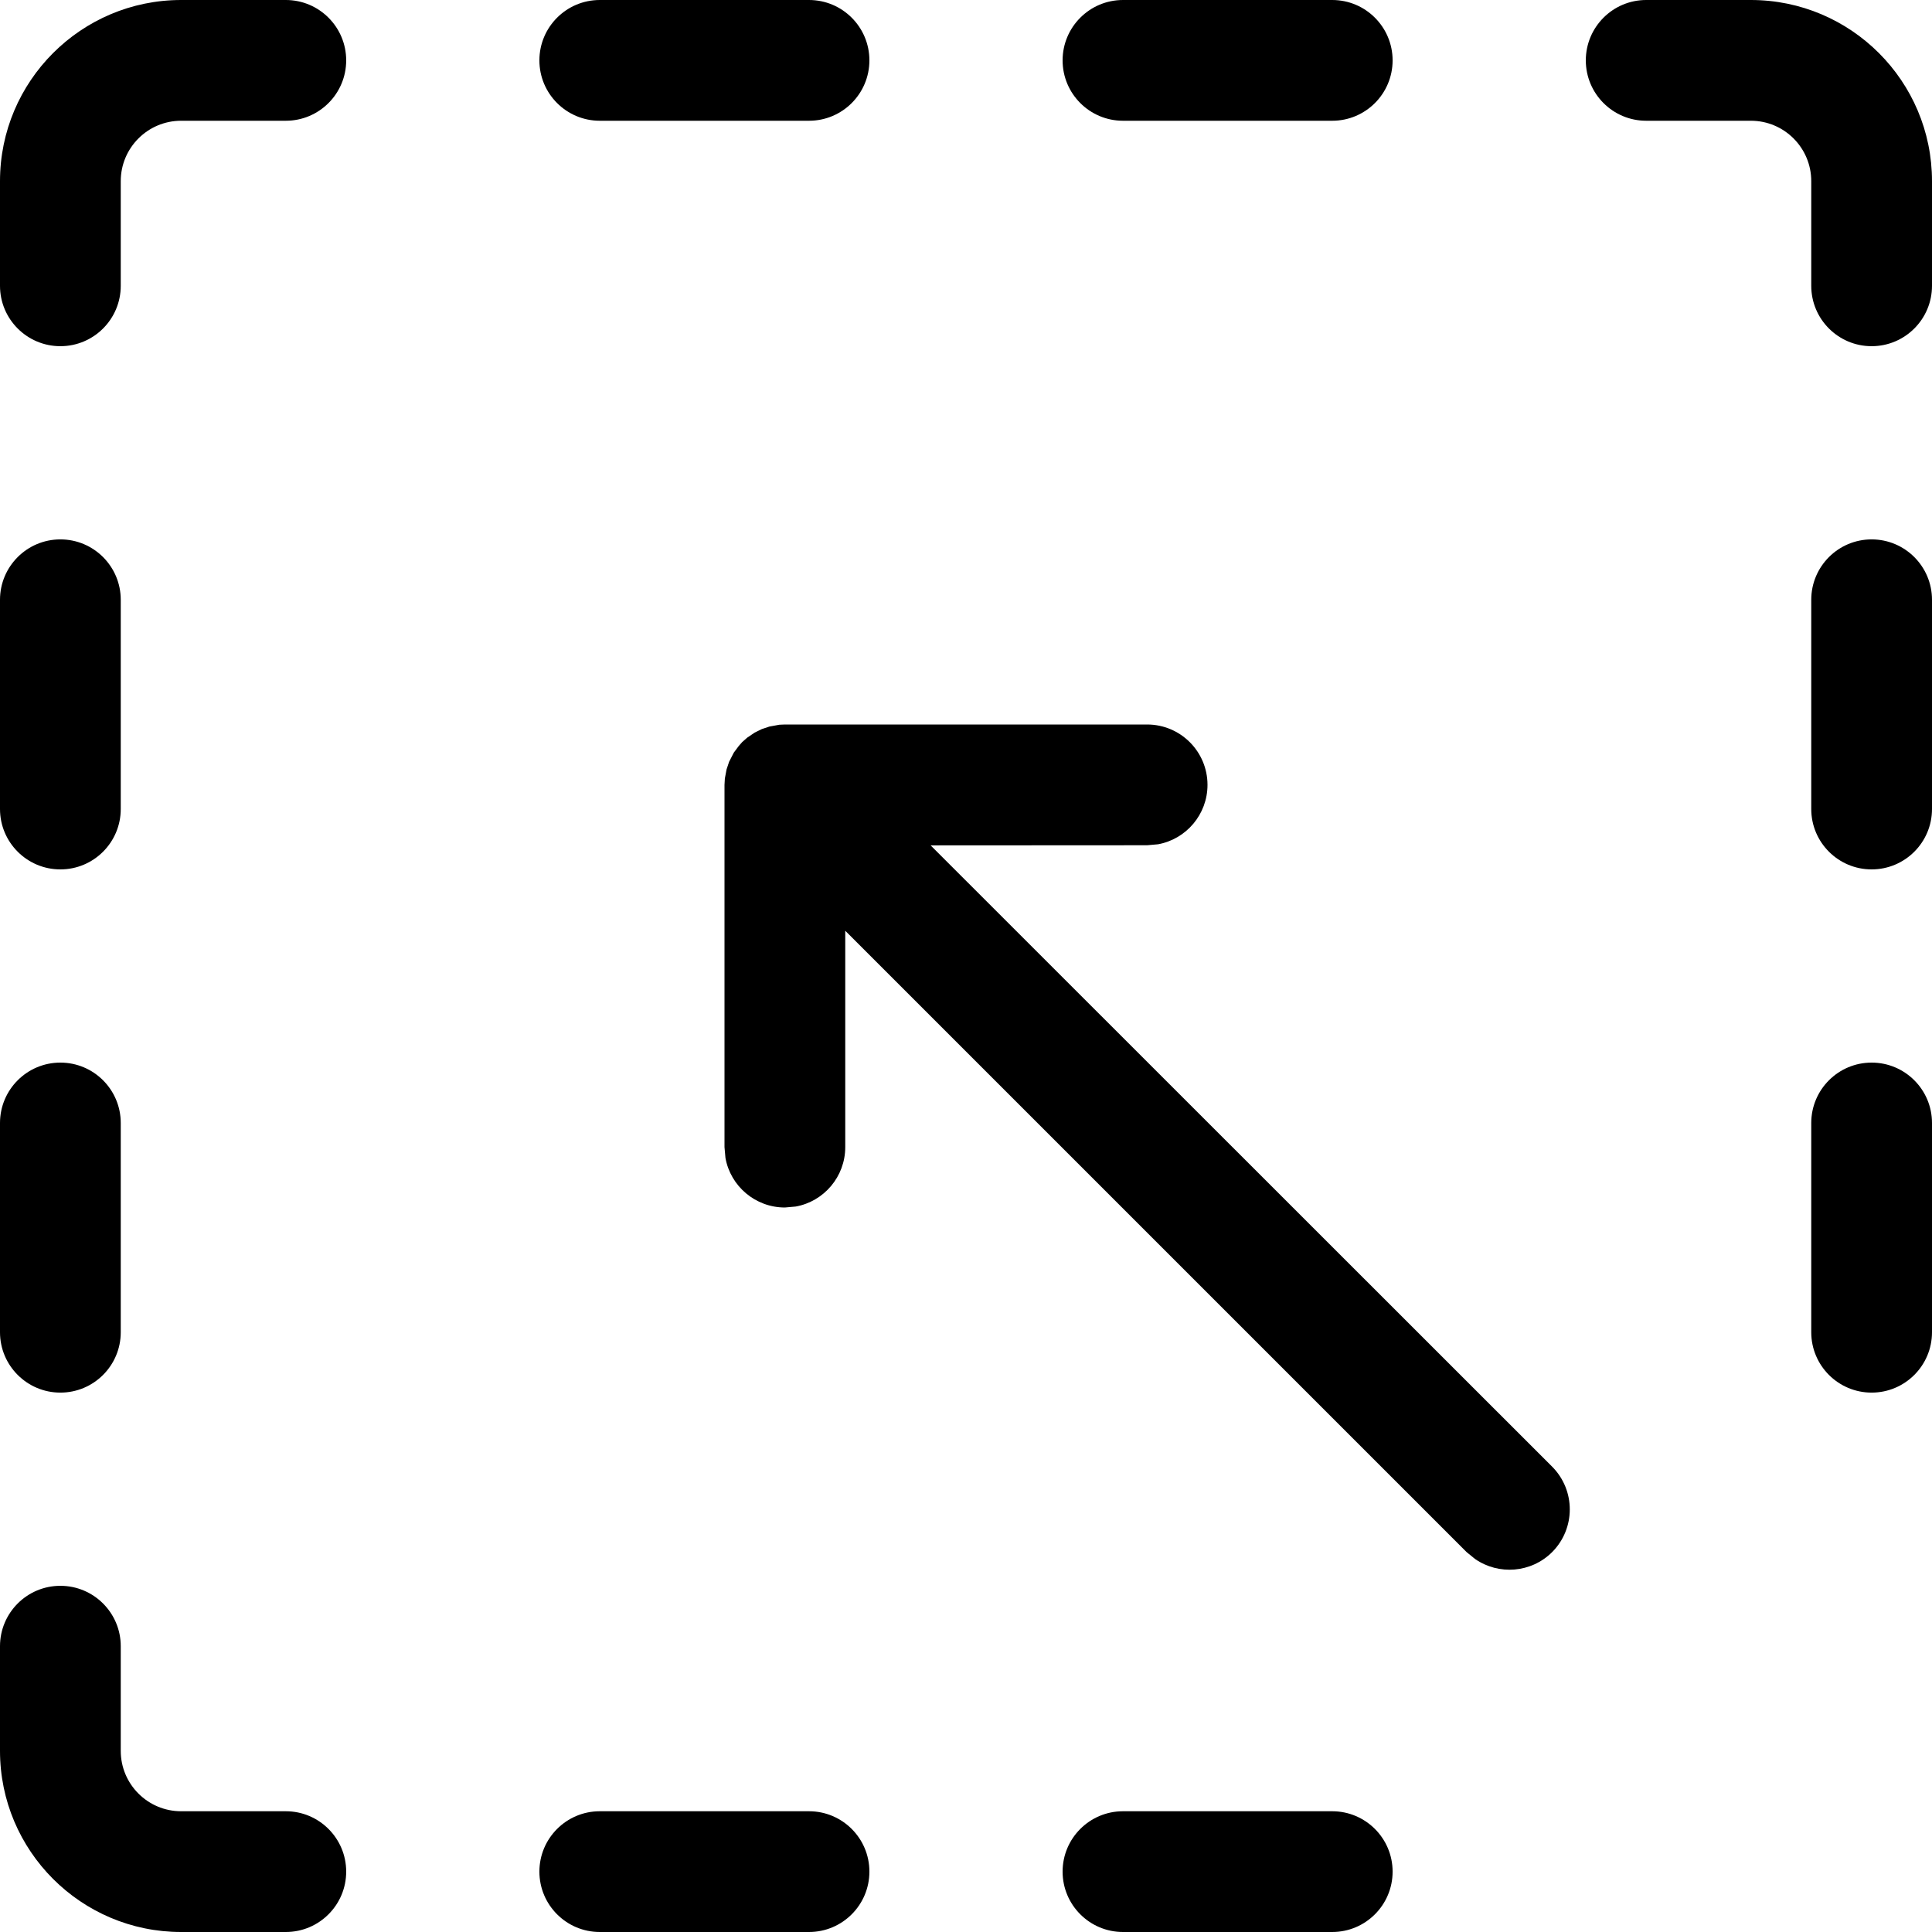
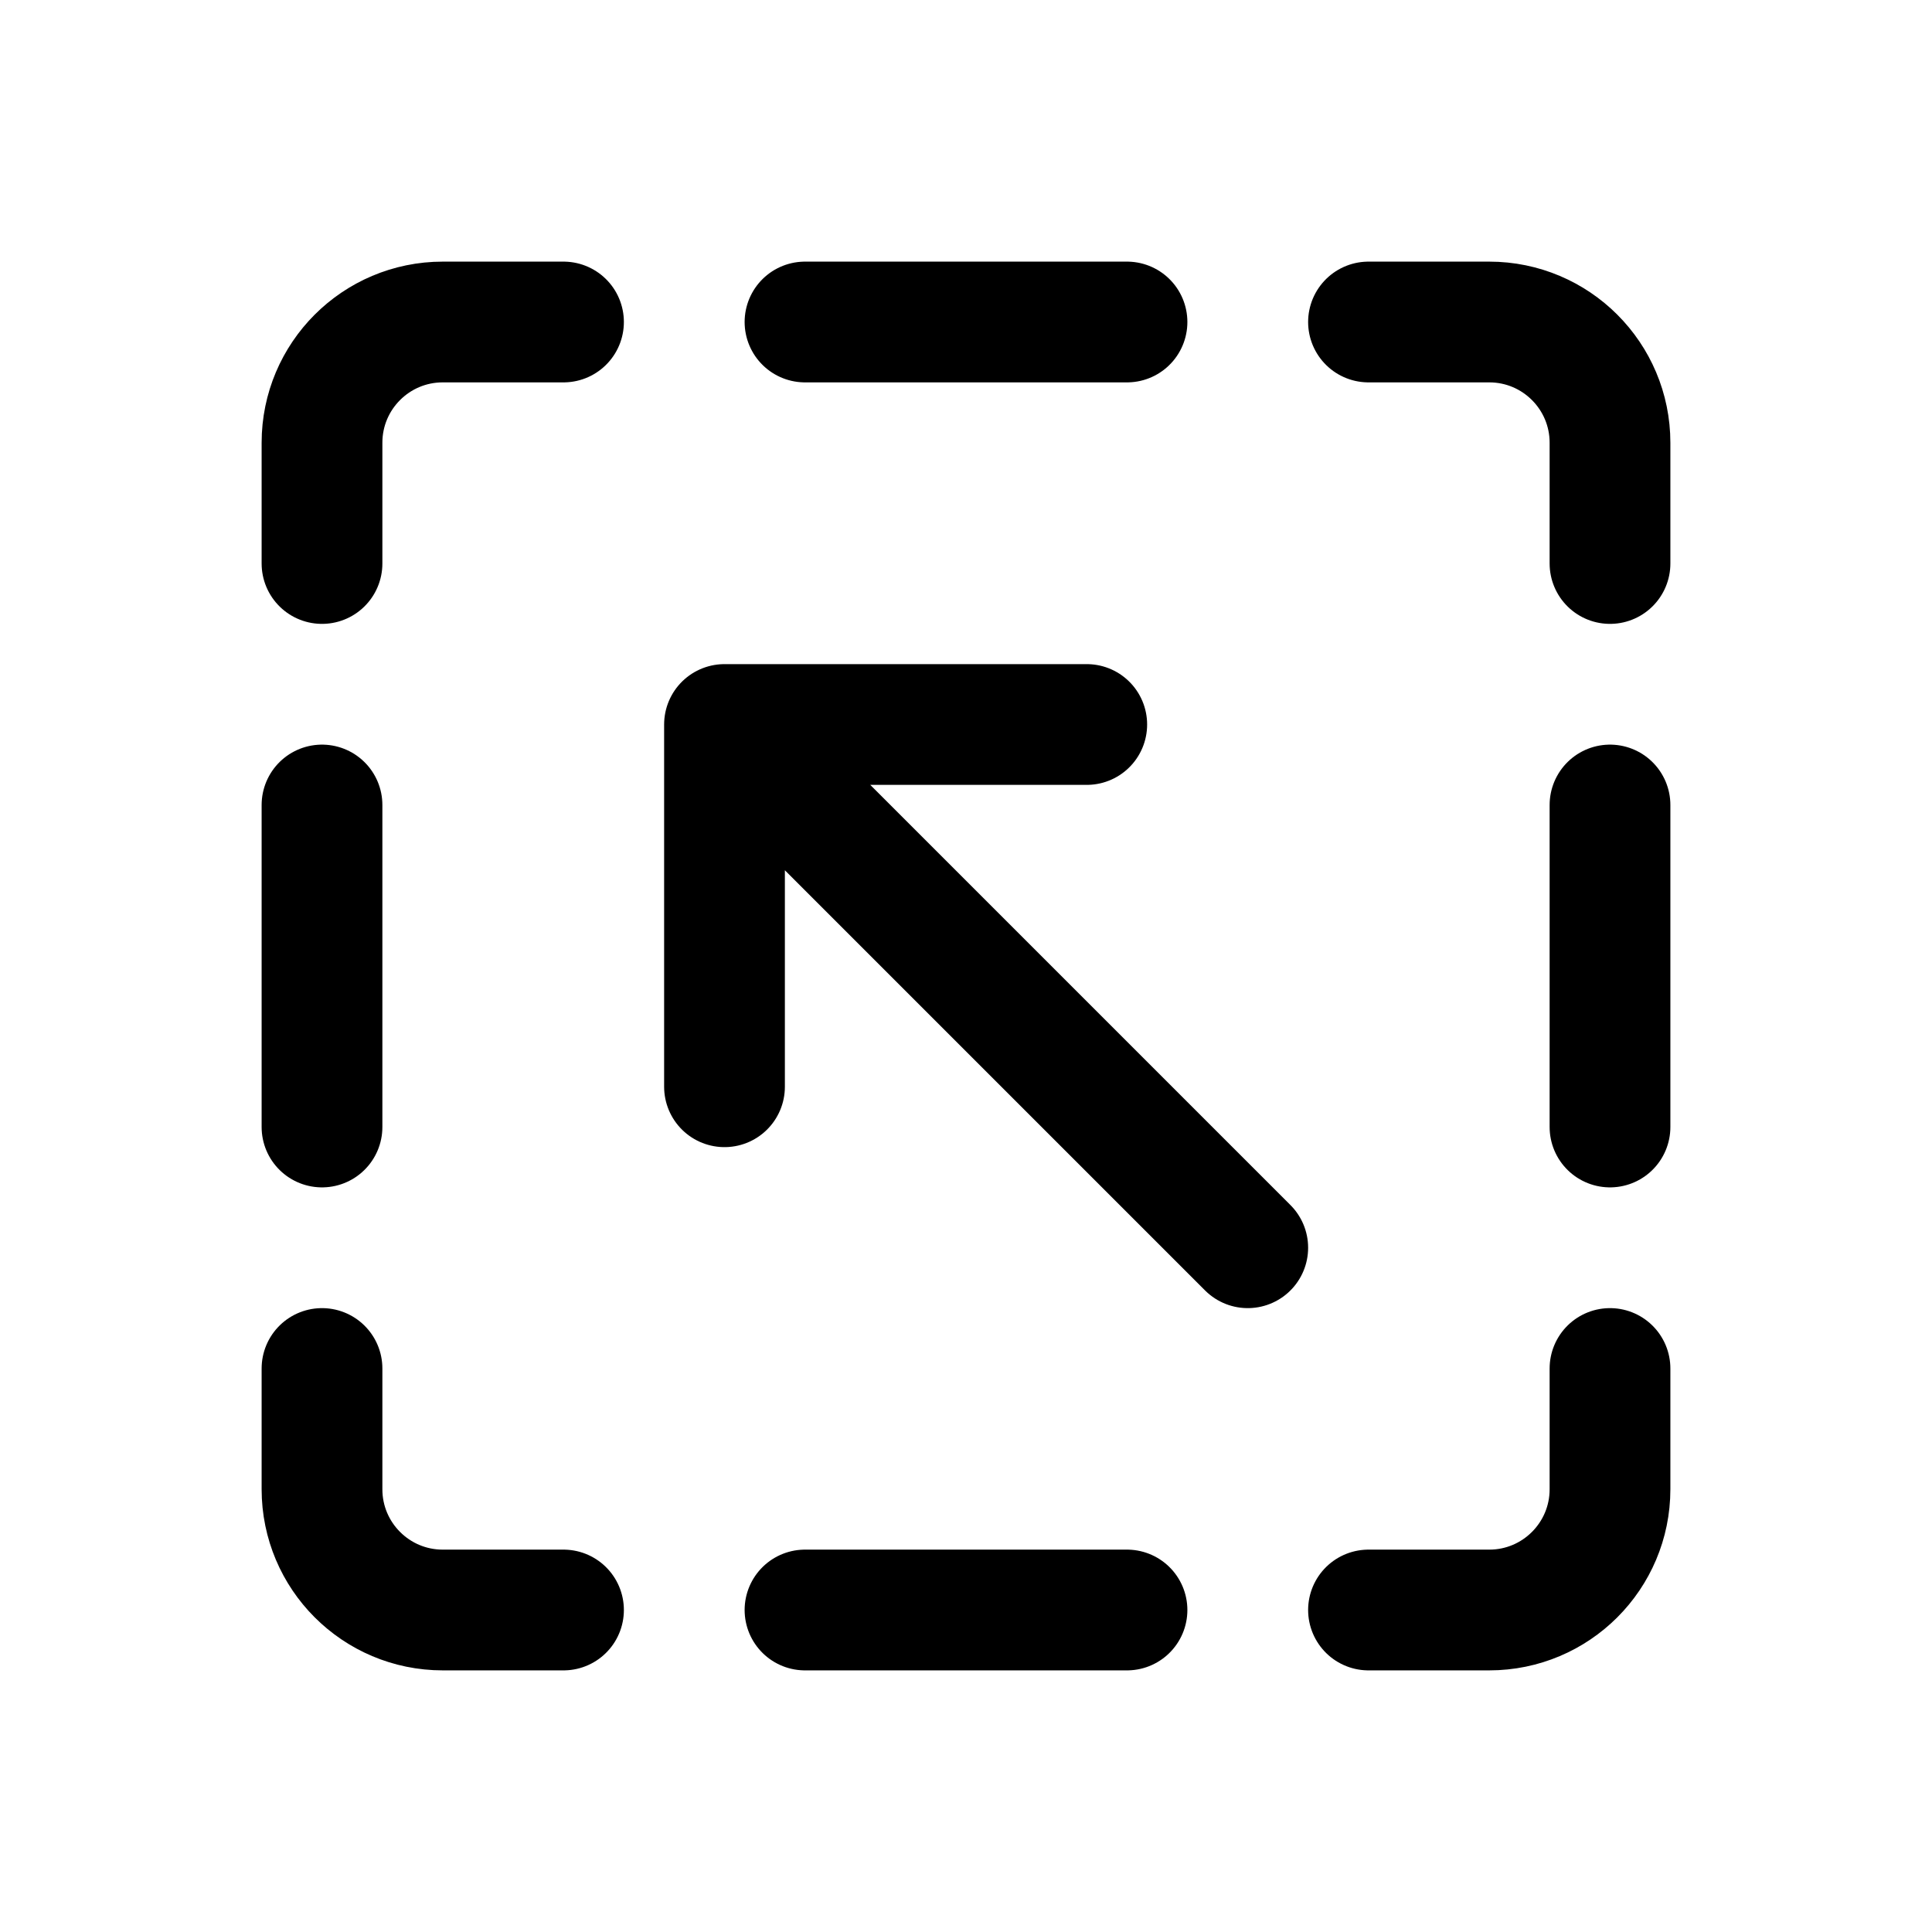
- <svg xmlns="http://www.w3.org/2000/svg" id="icon" viewBox="0 0 16 16" fill="none">
-   <path d="M1.5 1C1.224 1 1 1.224 1 1.5V2.367C1 2.643 0.776 2.867 0.5 2.867C0.224 2.867 0 2.643 0 2.367V1.5C0 0.672 0.672 0 1.5 0H2.367C2.643 0 2.867 0.224 2.867 0.5C2.867 0.776 2.643 1 2.367 1H1.5ZM4.467 0.5C4.467 0.224 4.691 0 4.967 0H6.7C6.976 0 7.2 0.224 7.2 0.5C7.2 0.776 6.976 1 6.7 1H4.967C4.691 1 4.467 0.776 4.467 0.5ZM8.8 0.5C8.8 0.224 9.024 0 9.3 0H11.033C11.309 0 11.533 0.224 11.533 0.5C11.533 0.776 11.309 1 11.033 1H9.3C9.024 1 8.8 0.776 8.8 0.5ZM13.133 0.5C13.133 0.224 13.357 0 13.633 0H14.5C15.328 0 16 0.672 16 1.5V2.367C16 2.643 15.776 2.867 15.5 2.867C15.224 2.867 15 2.643 15 2.367V1.5C15 1.224 14.776 1 14.5 1H13.633C13.357 1 13.133 0.776 13.133 0.5ZM15.5 4.467C15.776 4.467 16 4.691 16 4.967V6.7C16 6.976 15.776 7.2 15.5 7.2C15.224 7.2 15 6.976 15 6.7V4.967C15 4.691 15.224 4.467 15.5 4.467ZM0.5 4.467C0.776 4.467 1 4.691 1 4.967V6.7C1 6.976 0.776 7.2 0.5 7.2C0.224 7.2 0 6.976 0 6.7V4.967C0 4.691 0.224 4.467 0.5 4.467ZM0.5 8.8C0.776 8.8 1 9.024 1 9.3V11.033C1 11.309 0.776 11.533 0.5 11.533C0.224 11.533 0 11.309 0 11.033V9.3C0 9.024 0.224 8.8 0.5 8.8ZM0.5 13.133C0.776 13.133 1 13.357 1 13.633V14.5C1 14.776 1.224 15 1.5 15H2.367C2.643 15 2.867 15.224 2.867 15.5C2.867 15.776 2.643 16 2.367 16H1.5C0.672 16 0 15.328 0 14.5V13.633C0 13.357 0.224 13.133 0.5 13.133ZM4.467 15.5C4.467 15.224 4.691 15 4.967 15H6.7C6.976 15 7.2 15.224 7.2 15.5C7.2 15.776 6.976 16 6.7 16H4.967C4.691 16 4.467 15.776 4.467 15.5ZM8.8 15.5C8.8 15.224 9.024 15 9.3 15H11.033C11.309 15 11.533 15.224 11.533 15.5C11.533 15.776 11.309 16 11.033 16H9.3C9.024 16 8.8 15.776 8.8 15.5ZM15.5 8.8C15.776 8.8 16 9.024 16 9.3V11.033C16 11.309 15.776 11.533 15.5 11.533C15.224 11.533 15 11.309 15 11.033V9.3C15 9.024 15.224 8.8 15.5 8.8ZM6 9.5V6.5L6.003 6.447L6.017 6.372L6.038 6.309L6.077 6.233L6.118 6.178L6.146 6.146L6.188 6.109L6.25 6.067L6.309 6.038L6.372 6.017L6.454 6.002L6.5 6H9.5C9.776 6 10 6.224 10 6.5C10 6.745 9.823 6.95 9.59 6.992L9.5 7L7.707 7.001L12.854 12.146C13.049 12.342 13.049 12.658 12.854 12.854C12.68 13.027 12.411 13.046 12.216 12.911L12.146 12.854L7 7.708V9.5C7 9.745 6.823 9.95 6.59 9.992L6.5 10C6.255 10 6.05 9.823 6.008 9.59L6 9.5Z" fill="currentColor" />
+ <svg xmlns="http://www.w3.org/2000/svg" id="icon" viewBox="0 0 24 24" fill="none" stroke="currentColor" stroke-width="1.5" stroke-linecap="round" stroke-linejoin="round">
+   <path d="M4 7V5.5A1.5 1.5 0 0 1 5.5 4H7M10 4h4M17 4h1.5A1.5 1.5 0 0 1 20 5.5V7M20 10v4M20 17v1.5a1.5 1.5 0 0 1-1.5 1.5H17M14 20h-4M7 20H5.5A1.5 1.5 0 0 1 4 18.5V17M4 14v-4" />
+   <path d="M15.5 15.5 9 9M9 13.5V9h4.5" />
</svg>
